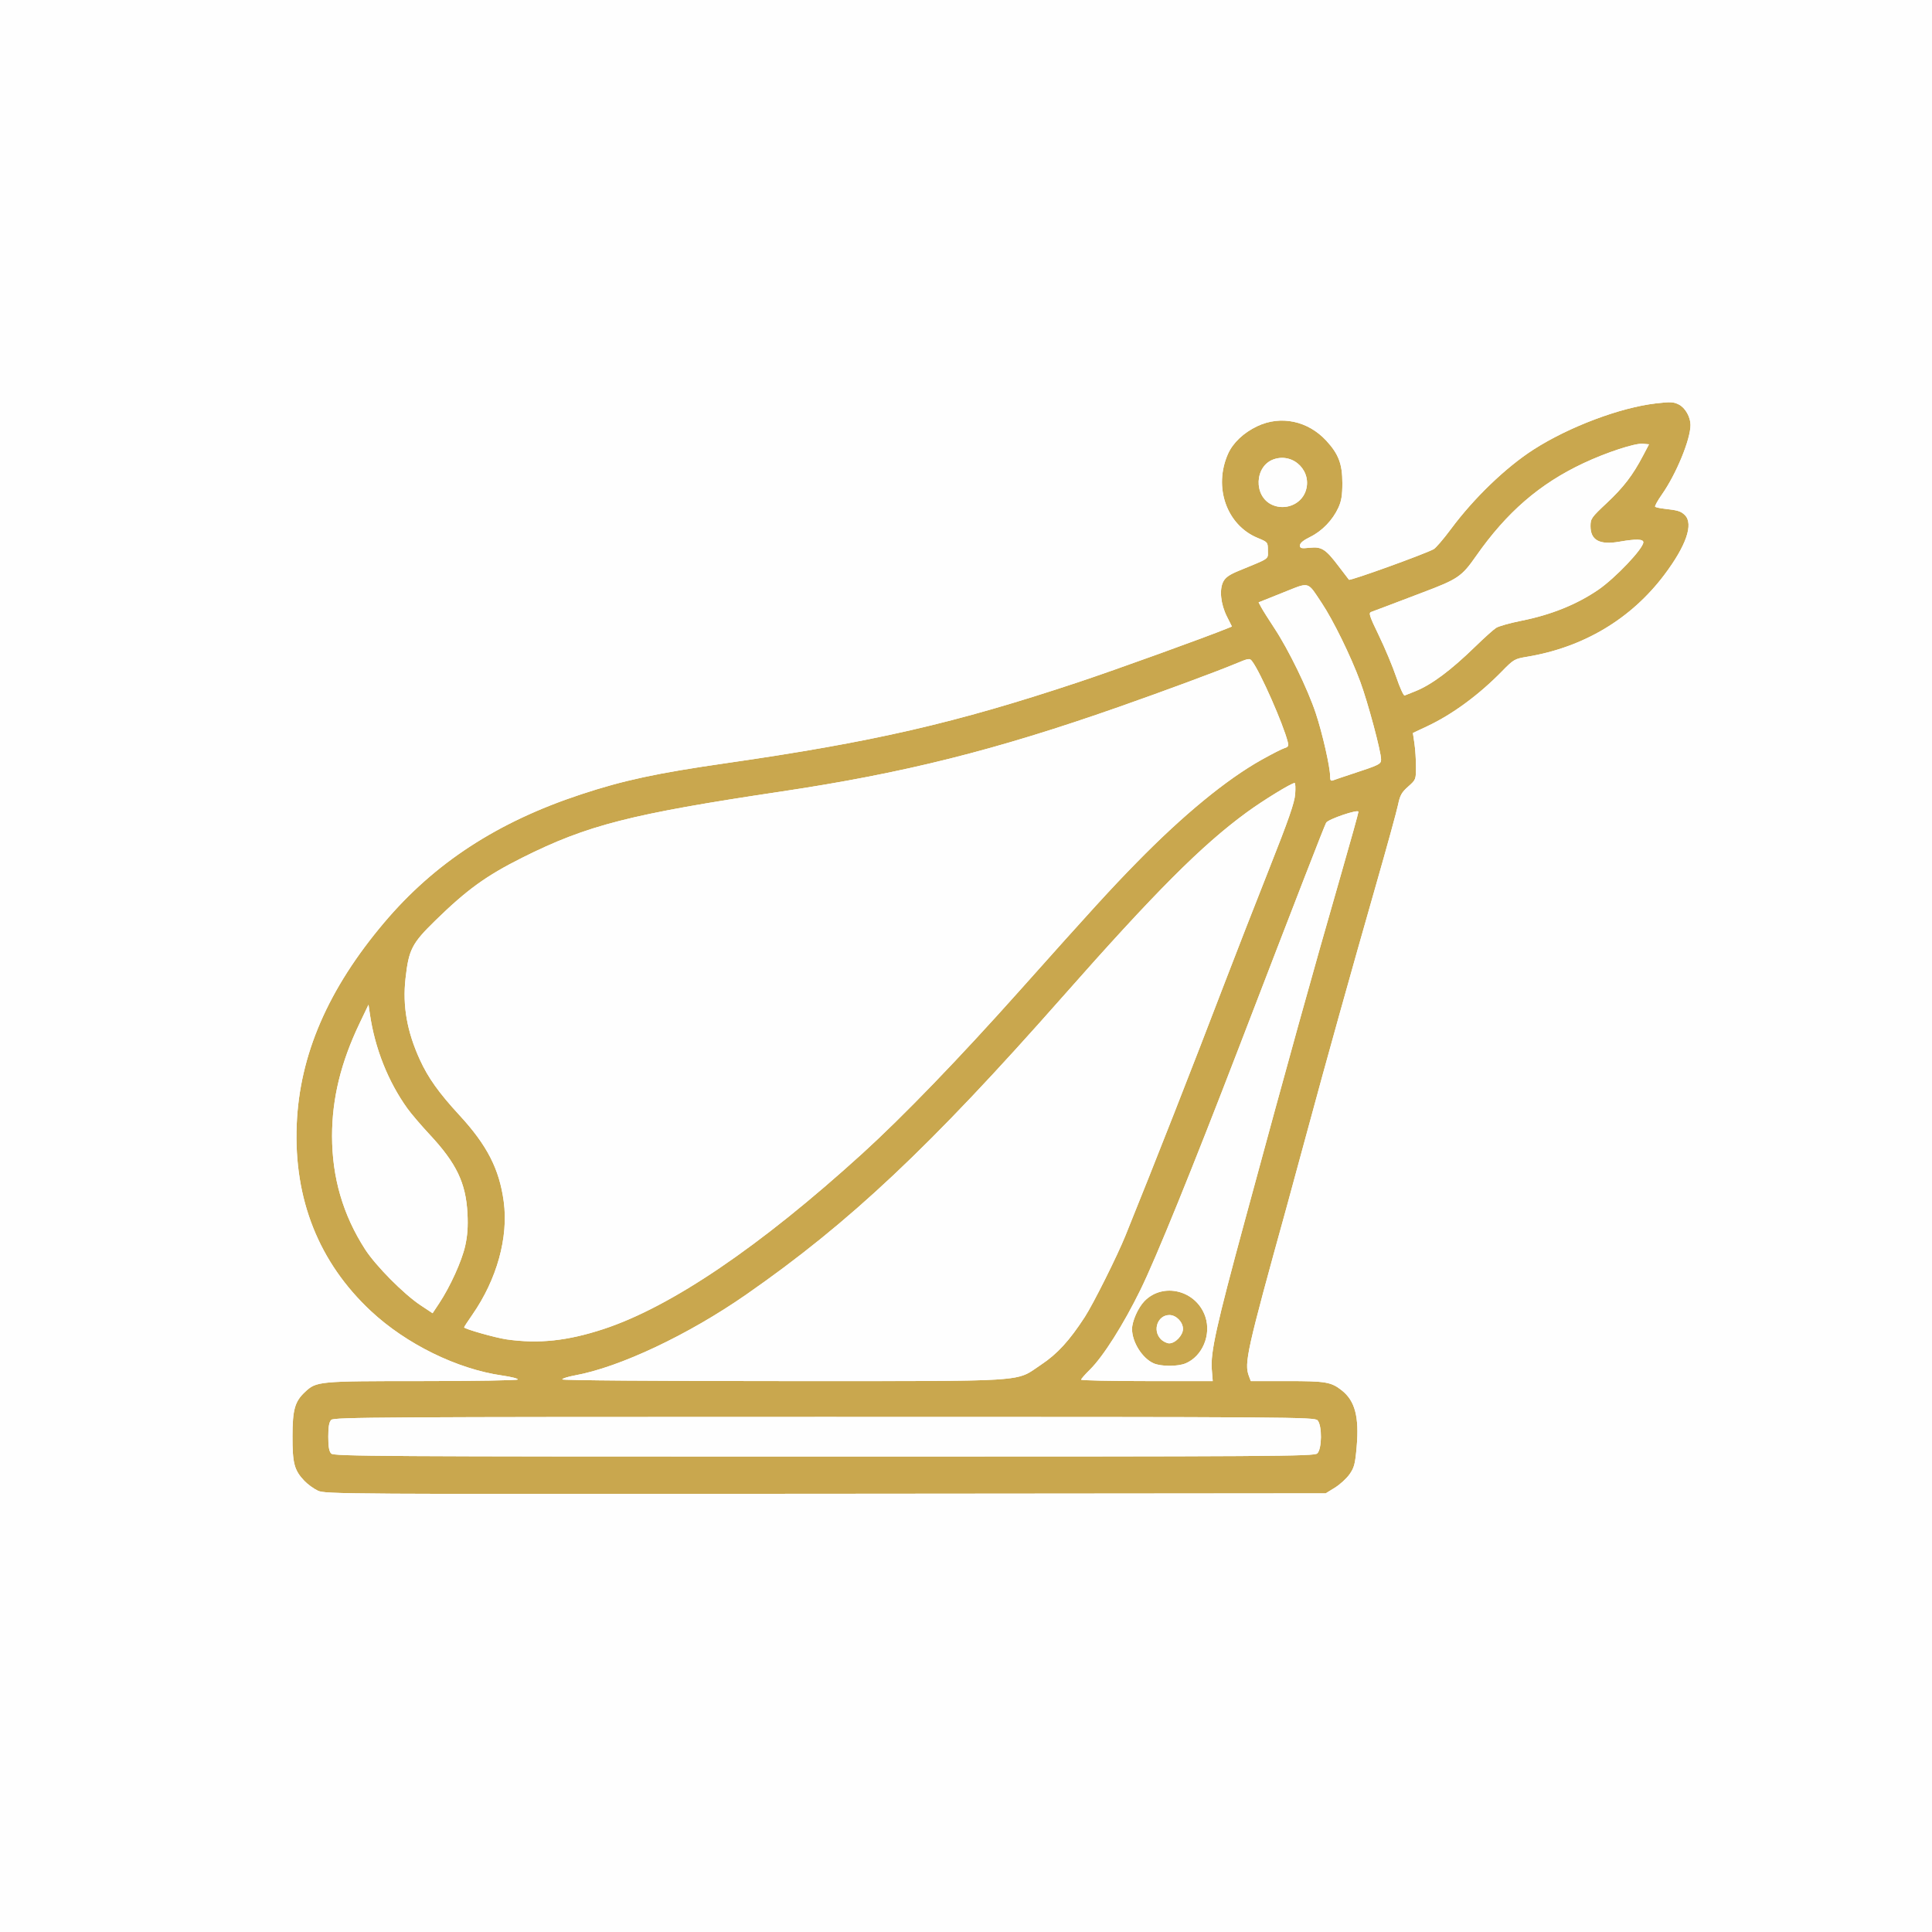
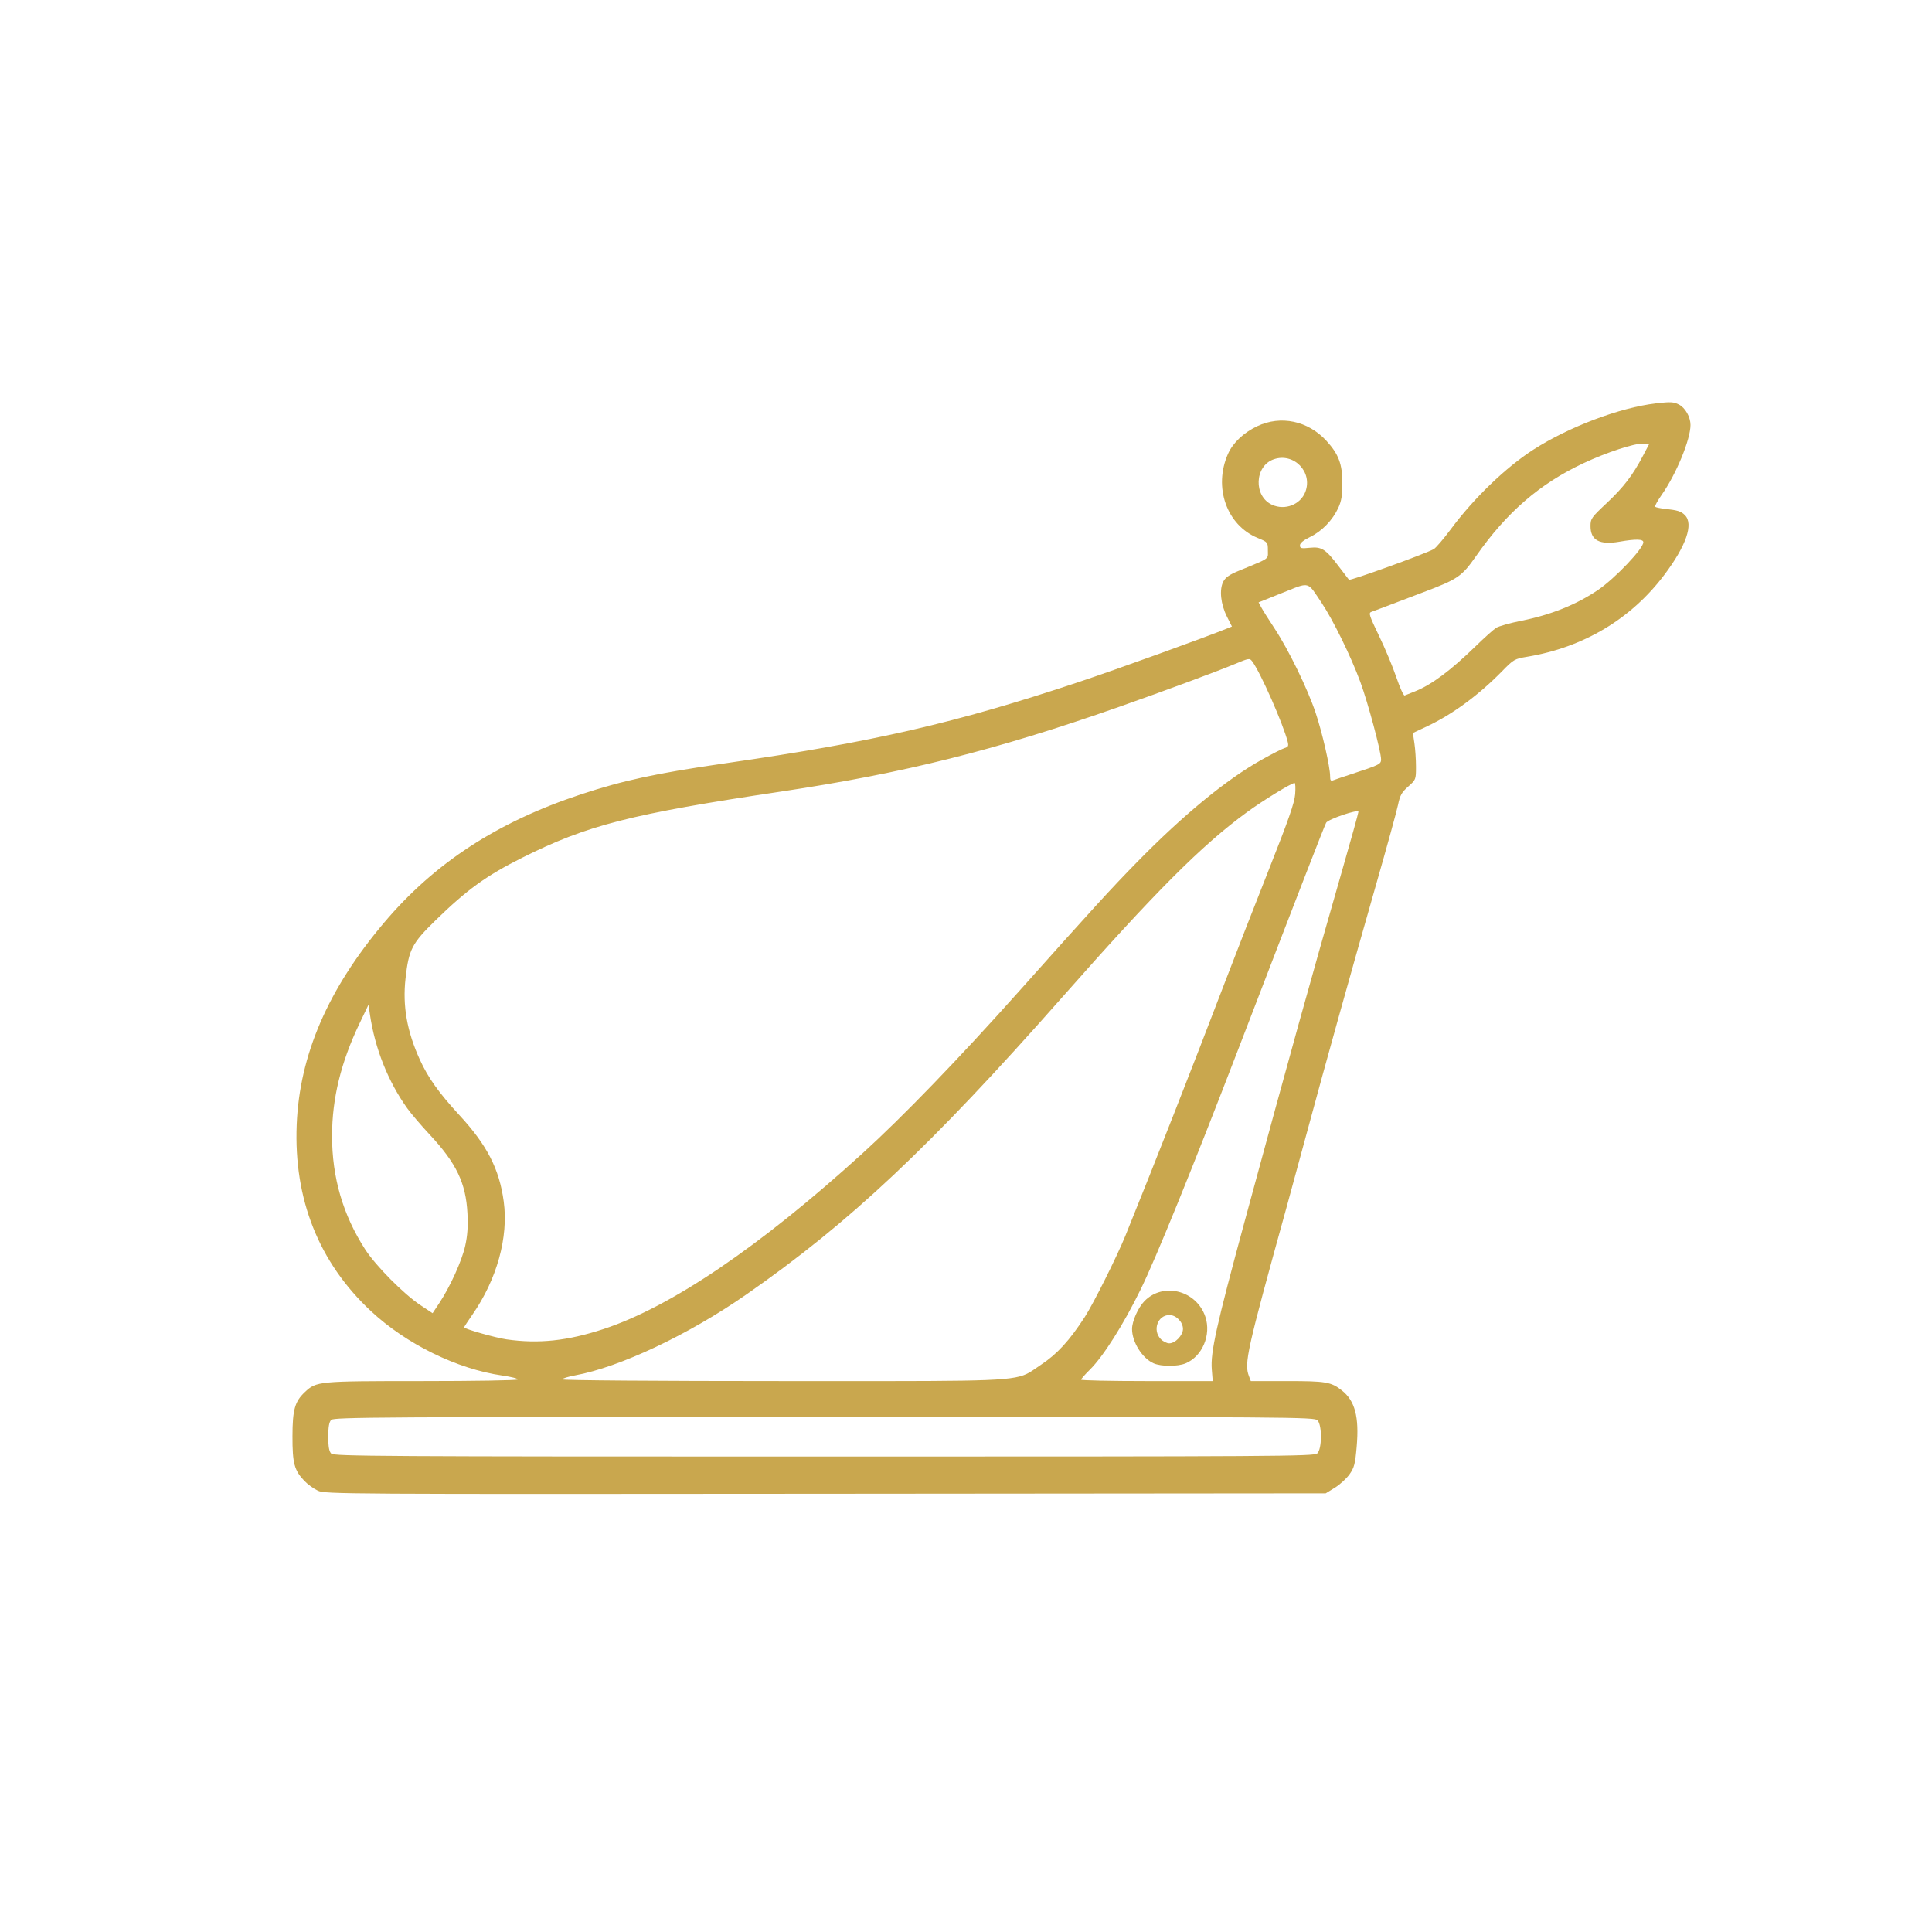
<svg xmlns="http://www.w3.org/2000/svg" width="1024" height="1024" viewBox="0 0 1024 1024">
  <g>
    <path d="M 707.55 788.48 L 702.66 791.50 L 437.58 791.73 C180.99,791.96 172.37,791.90 168.50,790.10 C166.30,789.08 163.06,786.73 161.30,784.87 C155.97,779.26 155.00,775.59 155.02,761.28 C155.05,747.11 156.25,742.85 161.64,737.79 C167.72,732.09 168.64,732.00 223.57,732.00 C251.24,732.00 274.12,731.62 274.40,731.16 C274.69,730.69 271.01,729.75 266.21,729.06 C242.28,725.63 215.35,712.41 196.58,694.89 C169.00,669.12 155.67,635.64 157.26,596.10 C158.75,559.12 173.86,524.18 203.60,489.00 C230.31,457.39 263.59,435.69 307.77,421.08 C330.41,413.59 348.04,409.80 384.83,404.50 C462.84,393.27 506.39,383.26 571.50,361.58 C591.40,354.95 638.97,337.78 650.73,332.97 L 652.95 332.07 L 650.29 326.78 C646.99,320.23 646.18,312.49 648.35,308.29 C649.53,306.02 651.61,304.56 656.71,302.47 C668.35,297.69 671.20,296.72 671.85,294.95 C672.06,294.38 672.04,293.72 672.02,292.82 C672.01,292.50 672.00,292.14 672.00,291.74 C672.00,287.39 671.98,287.36 666.54,285.10 C650.14,278.31 643.06,258.22 650.85,240.60 C653.46,234.70 659.15,229.32 666.39,225.89 C678.85,220.00 693.24,223.03 702.99,233.60 C709.47,240.64 711.48,245.93 711.48,256.00 C711.48,262.55 710.99,265.56 709.35,269.12 C706.34,275.68 700.70,281.51 694.41,284.59 C690.83,286.34 689.00,287.85 689.00,289.05 C689.00,290.63 689.65,290.79 694.25,290.32 C700.57,289.68 702.63,291.02 709.66,300.32 C712.22,303.72 714.62,306.85 714.98,307.27 C715.57,307.95 754.74,293.82 759.88,291.07 C761.00,290.46 765.12,285.66 769.03,280.39 C781.23,263.95 798.16,247.67 812.85,238.24 C831.59,226.22 858.61,216.03 877.57,213.82 C885.48,212.89 887.05,212.98 889.90,214.45 C893.26,216.19 896.00,221.04 896.00,225.26 C896.00,232.91 888.46,251.25 880.85,262.09 C878.56,265.36 876.95,268.28 877.26,268.60 C877.58,268.91 879.78,269.38 882.17,269.65 C889.27,270.43 890.95,270.95 893.03,273.03 C897.72,277.72 893.74,289.26 882.10,304.71 C864.50,328.06 839.35,343.09 809.50,348.08 C802.72,349.21 802.29,349.46 796.00,355.89 C783.86,368.30 769.82,378.62 756.68,384.82 L 748.86 388.50 L 749.68 394.00 C750.13,397.02 750.50,402.59 750.50,406.37 C750.50,413.15 750.45,413.27 746.37,416.90 C742.90,419.97 742.03,421.54 741.00,426.53 C740.33,429.81 735.13,448.70 729.46,468.50 C716.35,514.30 702.16,565.12 693.03,599.00 C689.10,613.58 684.14,631.80 682.01,639.50 C660.74,716.35 659.36,722.55 661.98,729.43 L 662.95 732.00 L 682.35 732.00 C702.75,732.00 705.52,732.47 711.18,736.93 C718.18,742.44 720.44,750.96 719.07,766.76 C718.27,775.95 717.78,777.86 715.29,781.39 C713.72,783.62 710.24,786.81 707.55,788.48 ZM 268.50 709.90 C285.54,712.33 300.80,710.70 319.91,704.42 C355.73,692.63 402.79,660.72 457.00,611.44 C478.54,591.86 508.33,561.01 540.50,524.96 C578.79,482.04 588.86,471.02 602.46,457.14 C627.14,431.93 649.95,413.18 668.73,402.66 C674.10,399.65 679.55,396.88 680.83,396.50 C682.78,395.93 683.06,395.36 682.51,393.16 C680.16,383.79 668.05,356.33 663.73,350.59 C662.34,348.74 662.09,348.78 654.58,351.90 C644.73,356.00 616.79,366.35 593.00,374.70 C527.62,397.65 479.10,409.81 414.00,419.54 C334.18,431.47 311.29,437.32 276.75,454.62 C257.70,464.16 247.46,471.57 230.75,487.89 C218.31,500.03 216.65,503.26 214.94,518.59 C213.32,533.16 215.69,546.63 222.53,561.64 C226.90,571.23 232.62,579.26 243.51,591.07 C258.18,606.98 264.67,619.63 266.99,636.85 C269.56,655.80 263.37,678.11 250.38,696.80 C247.97,700.26 246.00,703.28 246.00,703.52 C246.00,704.34 262.62,709.06 268.50,709.90 ZM 298.00 731.11 C298.00,731.62 347.76,732.00 415.32,732.00 C424.47,732.00 432.95,732.00 440.80,732.01 C527.03,732.04 537.73,732.04 545.71,727.39 C547.57,726.31 549.29,724.97 551.77,723.33 C560.38,717.62 566.80,710.61 574.98,698.00 C579.46,691.09 592.09,665.83 596.47,655.00 C612.59,615.16 631.37,567.32 649.61,519.63 C654.84,505.95 665.18,479.46 672.58,460.76 C683.04,434.34 686.13,425.46 686.47,420.89 C686.71,417.65 686.58,415.00 686.18,415.00 C684.51,415.00 669.55,424.17 660.86,430.52 C636.98,447.96 612.25,472.73 563.01,528.54 C493.01,607.87 450.37,648.00 395.50,686.16 C364.84,707.49 328.47,724.66 304.75,728.99 C301.04,729.67 298.00,730.63 298.00,731.11 ZM 175.57 770.43 C176.99,771.85 202.08,772.00 436.74,772.00 C676.90,772.00 696.48,771.88 698.17,770.35 C700.68,768.07 700.81,755.55 698.35,752.83 C696.75,751.07 687.31,751.00 436.92,751.00 C202.09,751.00 176.99,751.15 175.57,752.57 C174.43,753.72 174.00,756.15 174.00,761.50 C174.00,766.85 174.43,769.28 175.57,770.43 ZM 573.02 731.25 C573.01,731.66 588.70,732.00 607.88,732.00 L 642.77 732.00 L 642.27 725.75 C641.56,716.75 644.69,702.63 659.65,647.50 C683.99,557.82 694.46,520.13 711.06,462.44 C715.98,445.35 720.00,430.87 720.00,430.26 C720.00,428.73 703.85,434.22 702.89,436.07 C701.68,438.42 688.66,471.97 656.35,556.00 C631.78,619.88 612.73,666.77 604.53,683.50 C595.40,702.15 584.72,719.01 577.62,726.00 C575.10,728.47 573.03,730.84 573.02,731.25 ZM 740.08 358.94 C741.96,364.48 743.94,368.84 744.50,368.62 C745.05,368.40 747.53,367.41 750.00,366.43 C758.68,362.98 768.88,355.39 782.00,342.62 C786.67,338.07 791.62,333.63 793.00,332.76 C794.38,331.89 800.45,330.18 806.50,328.98 C822.04,325.88 835.65,320.40 847.00,312.67 C856.04,306.51 871.00,290.77 871.00,287.41 C871.00,285.68 867.06,285.58 858.32,287.11 C847.80,288.94 843.00,286.35 843.00,278.85 C843.00,274.92 843.47,274.25 851.63,266.60 C860.52,258.25 865.39,251.91 870.85,241.50 L 874.01 235.50 L 870.70 235.20 C866.58,234.83 851.42,239.80 839.25,245.52 C816.01,256.45 798.61,271.50 782.33,294.75 C774.71,305.63 772.76,306.96 753.99,314.04 C746.68,316.80 737.95,320.12 734.60,321.41 C731.24,322.71 727.73,324.02 726.78,324.34 C725.28,324.84 725.82,326.47 730.86,336.88 C734.05,343.46 738.20,353.39 740.08,358.94 ZM 222.89 691.79 L 229.28 696.03 L 232.77 690.77 C238.59,682.00 244.80,668.30 246.57,660.31 C247.78,654.88 248.12,650.05 247.76,643.13 C246.93,627.00 241.92,616.55 227.71,601.32 C223.19,596.47 217.88,590.25 215.91,587.50 C205.68,573.23 198.70,555.68 196.05,537.50 L 195.32 532.50 L 190.58 542.40 C180.68,563.09 176.01,582.20 176.00,602.07 C176.00,624.11 181.76,643.90 193.51,662.16 C199.15,670.91 213.99,685.89 222.89,691.79 ZM 705.00 411.51 C705.00,413.68 705.35,414.08 706.75,413.53 C707.71,413.15 711.88,411.74 716.00,410.39 C731.17,405.42 732.00,405.01 732.00,402.52 C732.00,398.36 725.04,372.39 720.96,361.32 C715.95,347.75 706.60,328.66 700.48,319.50 C696.74,313.90 695.20,311.10 692.98,310.36 C690.92,309.67 688.26,310.75 682.72,313.00 C681.82,313.36 680.85,313.76 679.79,314.18 L 667.08 319.26 L 668.48 321.88 C669.25,323.32 672.40,328.33 675.48,333.00 C683.01,344.41 693.10,365.14 697.38,378.00 C700.92,388.62 705.00,406.56 705.00,411.51 ZM 628.39 722.61 C624.23,724.35 615.47,724.34 611.48,722.61 C605.46,719.98 600.02,711.37 600.01,704.43 C599.99,700.32 603.20,693.10 606.57,689.63 C616.51,679.40 634.18,683.92 638.86,697.90 C642.08,707.52 637.26,718.91 628.39,722.61 ZM 674.27 267.57 C681.10,270.65 689.30,267.44 691.87,260.69 C695.87,250.18 685.80,239.77 675.16,243.42 C664.87,246.95 664.28,263.07 674.27,267.57 ZM 615.17 709.69 C616.37,710.96 618.42,712.00 619.72,712.00 C622.94,712.00 627.00,707.74 627.00,704.36 C627.00,700.71 623.38,697.00 619.83,697.00 C613.64,697.00 610.72,704.95 615.17,709.69 Z" fill="rgb(201,167,78)" />
-     <path d="M 0.00 512.00 L 0.00 0.00 L 512.00 0.00 L 1024.00 0.00 L 1024.00 512.00 L 1024.00 1024.00 L 512.00 1024.00 L 0.00 1024.00 L 0.00 512.00 ZM 707.55 788.48 C710.24,786.81 713.72,783.62 715.29,781.39 C717.78,777.86 718.27,775.95 719.07,766.76 C720.44,750.96 718.18,742.44 711.18,736.93 C705.52,732.47 702.75,732.00 682.35,732.00 L 662.95 732.00 L 661.98 729.43 C659.36,722.55 660.74,716.35 682.01,639.50 C684.14,631.80 689.10,613.58 693.03,599.00 C702.16,565.12 716.35,514.30 729.46,468.50 C735.13,448.70 740.33,429.81 741.00,426.53 C742.03,421.54 742.90,419.97 746.37,416.90 C750.45,413.27 750.50,413.15 750.50,406.37 C750.50,402.59 750.13,397.02 749.68,394.00 L 748.86 388.50 L 756.68 384.82 C769.82,378.62 783.86,368.30 796.00,355.89 C802.29,349.46 802.72,349.21 809.50,348.08 C839.35,343.09 864.50,328.06 882.10,304.71 C893.74,289.26 897.72,277.72 893.03,273.03 C890.95,270.95 889.27,270.43 882.17,269.65 C879.78,269.38 877.58,268.91 877.26,268.60 C876.95,268.28 878.56,265.36 880.85,262.09 C888.46,251.25 896.00,232.91 896.00,225.26 C896.00,221.04 893.26,216.19 889.90,214.45 C887.05,212.98 885.48,212.89 877.57,213.82 C858.61,216.03 831.59,226.22 812.85,238.24 C798.16,247.67 781.23,263.95 769.03,280.39 C765.12,285.66 761.00,290.46 759.88,291.07 C754.74,293.82 715.57,307.95 714.98,307.27 C714.62,306.85 712.22,303.72 709.66,300.32 C702.63,291.02 700.57,289.68 694.25,290.32 C689.65,290.79 689.00,290.63 689.00,289.05 C689.00,287.85 690.83,286.34 694.41,284.59 C700.70,281.51 706.34,275.68 709.35,269.12 C710.99,265.56 711.48,262.55 711.48,256.00 C711.48,245.93 709.47,240.64 702.99,233.60 C693.24,223.03 678.85,220.00 666.39,225.89 C659.15,229.32 653.46,234.70 650.85,240.60 C643.06,258.22 650.14,278.31 666.54,285.10 C671.98,287.36 672.00,287.39 672.00,291.74 C672.00,296.62 673.48,295.58 656.71,302.47 C651.61,304.56 649.53,306.02 648.35,308.29 C646.18,312.49 646.99,320.23 650.29,326.78 L 652.95 332.07 L 650.73 332.97 C638.97,337.78 591.40,354.95 571.50,361.58 C506.39,383.26 462.84,393.27 384.83,404.50 C348.04,409.80 330.41,413.59 307.77,421.08 C263.59,435.69 230.31,457.39 203.60,489.00 C173.86,524.18 158.75,559.12 157.26,596.10 C155.67,635.64 169.00,669.12 196.58,694.89 C215.35,712.41 242.28,725.63 266.21,729.06 C271.01,729.75 274.69,730.69 274.40,731.16 C274.12,731.62 251.24,732.00 223.57,732.00 C168.64,732.00 167.72,732.09 161.64,737.79 C156.25,742.85 155.05,747.11 155.02,761.28 C155.00,775.59 155.97,779.26 161.30,784.87 C163.06,786.73 166.30,789.08 168.50,790.10 C172.37,791.90 180.99,791.96 437.58,791.73 L 702.66 791.50 L 707.55 788.48 ZM 175.57 770.43 C174.43,769.28 174.00,766.85 174.00,761.50 C174.00,756.15 174.43,753.72 175.57,752.57 C176.99,751.15 202.09,751.00 436.92,751.00 C687.31,751.00 696.75,751.07 698.35,752.83 C700.81,755.55 700.68,768.07 698.17,770.35 C696.48,771.88 676.90,772.00 436.74,772.00 C202.08,772.00 176.99,771.85 175.57,770.43 ZM 298.00 731.11 C298.00,730.63 301.04,729.67 304.75,728.99 C328.47,724.66 364.84,707.49 395.50,686.16 C450.37,648.00 493.01,607.87 563.01,528.54 C612.25,472.73 636.98,447.96 660.86,430.52 C669.55,424.17 684.51,415.00 686.18,415.00 C686.58,415.00 686.71,417.65 686.47,420.89 C686.13,425.46 683.04,434.34 672.58,460.76 C665.18,479.46 654.84,505.95 649.61,519.63 C631.37,567.32 612.59,615.16 596.47,655.00 C592.09,665.83 579.46,691.09 574.98,698.00 C566.80,710.61 560.38,717.62 551.77,723.33 C537.65,732.69 548.46,732.00 415.32,732.00 C347.76,732.00 298.00,731.62 298.00,731.11 ZM 573.02 731.25 C573.03,730.84 575.10,728.47 577.62,726.00 C584.72,719.01 595.40,702.15 604.53,683.50 C612.73,666.77 631.78,619.88 656.35,556.00 C688.66,471.97 701.68,438.42 702.89,436.07 C703.85,434.22 720.00,428.73 720.00,430.26 C720.00,430.87 715.98,445.35 711.06,462.44 C694.46,520.13 683.99,557.82 659.65,647.50 C644.69,702.63 641.56,716.75 642.27,725.75 L 642.77 732.00 L 607.88 732.00 C588.70,732.00 573.01,731.66 573.02,731.25 ZM 628.39 722.61 C637.26,718.91 642.08,707.52 638.86,697.90 C634.18,683.92 616.51,679.40 606.57,689.63 C603.20,693.10 599.99,700.32 600.01,704.43 C600.02,711.37 605.46,719.98 611.48,722.61 C615.47,724.34 624.23,724.35 628.39,722.61 ZM 268.50 709.90 C262.62,709.06 246.00,704.34 246.00,703.52 C246.00,703.28 247.97,700.26 250.38,696.80 C263.37,678.11 269.56,655.80 266.99,636.85 C264.67,619.63 258.18,606.98 243.51,591.07 C232.62,579.26 226.90,571.23 222.53,561.64 C215.69,546.63 213.32,533.16 214.94,518.59 C216.65,503.26 218.31,500.03 230.75,487.89 C247.46,471.57 257.70,464.16 276.75,454.62 C311.29,437.32 334.18,431.47 414.00,419.54 C479.10,409.81 527.62,397.65 593.00,374.70 C616.79,366.35 644.73,356.00 654.58,351.90 C662.09,348.78 662.34,348.74 663.73,350.59 C668.05,356.33 680.16,383.79 682.51,393.16 C683.06,395.36 682.78,395.93 680.83,396.50 C679.55,396.88 674.10,399.65 668.73,402.66 C649.95,413.18 627.14,431.93 602.46,457.14 C588.86,471.02 578.79,482.04 540.50,524.96 C508.33,561.01 478.54,591.86 457.00,611.44 C402.79,660.72 355.73,692.63 319.91,704.42 C300.80,710.70 285.54,712.33 268.50,709.90 ZM 222.89 691.79 C213.99,685.89 199.15,670.91 193.51,662.16 C181.76,643.90 176.00,624.11 176.00,602.07 C176.01,582.20 180.68,563.09 190.58,542.40 L 195.32 532.50 L 196.05 537.50 C198.70,555.68 205.68,573.23 215.91,587.50 C217.88,590.25 223.19,596.47 227.71,601.32 C241.92,616.55 246.93,627.00 247.76,643.13 C248.12,650.05 247.78,654.88 246.57,660.31 C244.80,668.30 238.59,682.00 232.77,690.77 L 229.28 696.03 L 222.89 691.79 ZM 705.00 411.51 C705.00,406.56 700.92,388.62 697.38,378.00 C693.10,365.14 683.01,344.41 675.48,333.00 C672.40,328.33 669.25,323.32 668.48,321.88 L 667.08 319.26 L 679.79 314.18 C694.45,308.32 692.71,307.88 700.48,319.50 C706.60,328.66 715.95,347.75 720.96,361.32 C725.04,372.39 732.00,398.36 732.00,402.52 C732.00,405.01 731.17,405.42 716.00,410.39 C711.88,411.74 707.71,413.15 706.75,413.53 C705.35,414.08 705.00,413.68 705.00,411.51 ZM 740.08 358.94 C738.20,353.39 734.05,343.46 730.86,336.88 C725.82,326.47 725.28,324.84 726.78,324.34 C727.73,324.02 731.24,322.71 734.60,321.41 C737.95,320.12 746.68,316.80 753.99,314.04 C772.76,306.96 774.71,305.63 782.33,294.75 C798.61,271.50 816.01,256.45 839.25,245.52 C851.42,239.80 866.58,234.83 870.70,235.20 L 874.01 235.50 L 870.85 241.50 C865.39,251.91 860.52,258.25 851.63,266.60 C843.47,274.25 843.00,274.92 843.00,278.85 C843.00,286.35 847.80,288.94 858.32,287.11 C867.06,285.58 871.00,285.68 871.00,287.41 C871.00,290.77 856.04,306.51 847.00,312.67 C835.65,320.40 822.04,325.88 806.50,328.98 C800.45,330.18 794.38,331.89 793.00,332.76 C791.62,333.63 786.67,338.07 782.00,342.62 C768.88,355.39 758.68,362.98 750.00,366.43 C747.53,367.41 745.05,368.40 744.50,368.62 C743.94,368.84 741.96,364.48 740.08,358.94 ZM 674.27 267.57 C664.28,263.07 664.87,246.95 675.16,243.42 C685.80,239.77 695.87,250.18 691.87,260.69 C689.30,267.44 681.10,270.65 674.27,267.57 ZM 615.17 709.69 C610.72,704.95 613.64,697.00 619.83,697.00 C623.38,697.00 627.00,700.71 627.00,704.36 C627.00,707.74 622.94,712.00 619.72,712.00 C618.42,712.00 616.37,710.96 615.17,709.69 Z" fill="rgb(254,254,254)" />
  </g>
</svg>
